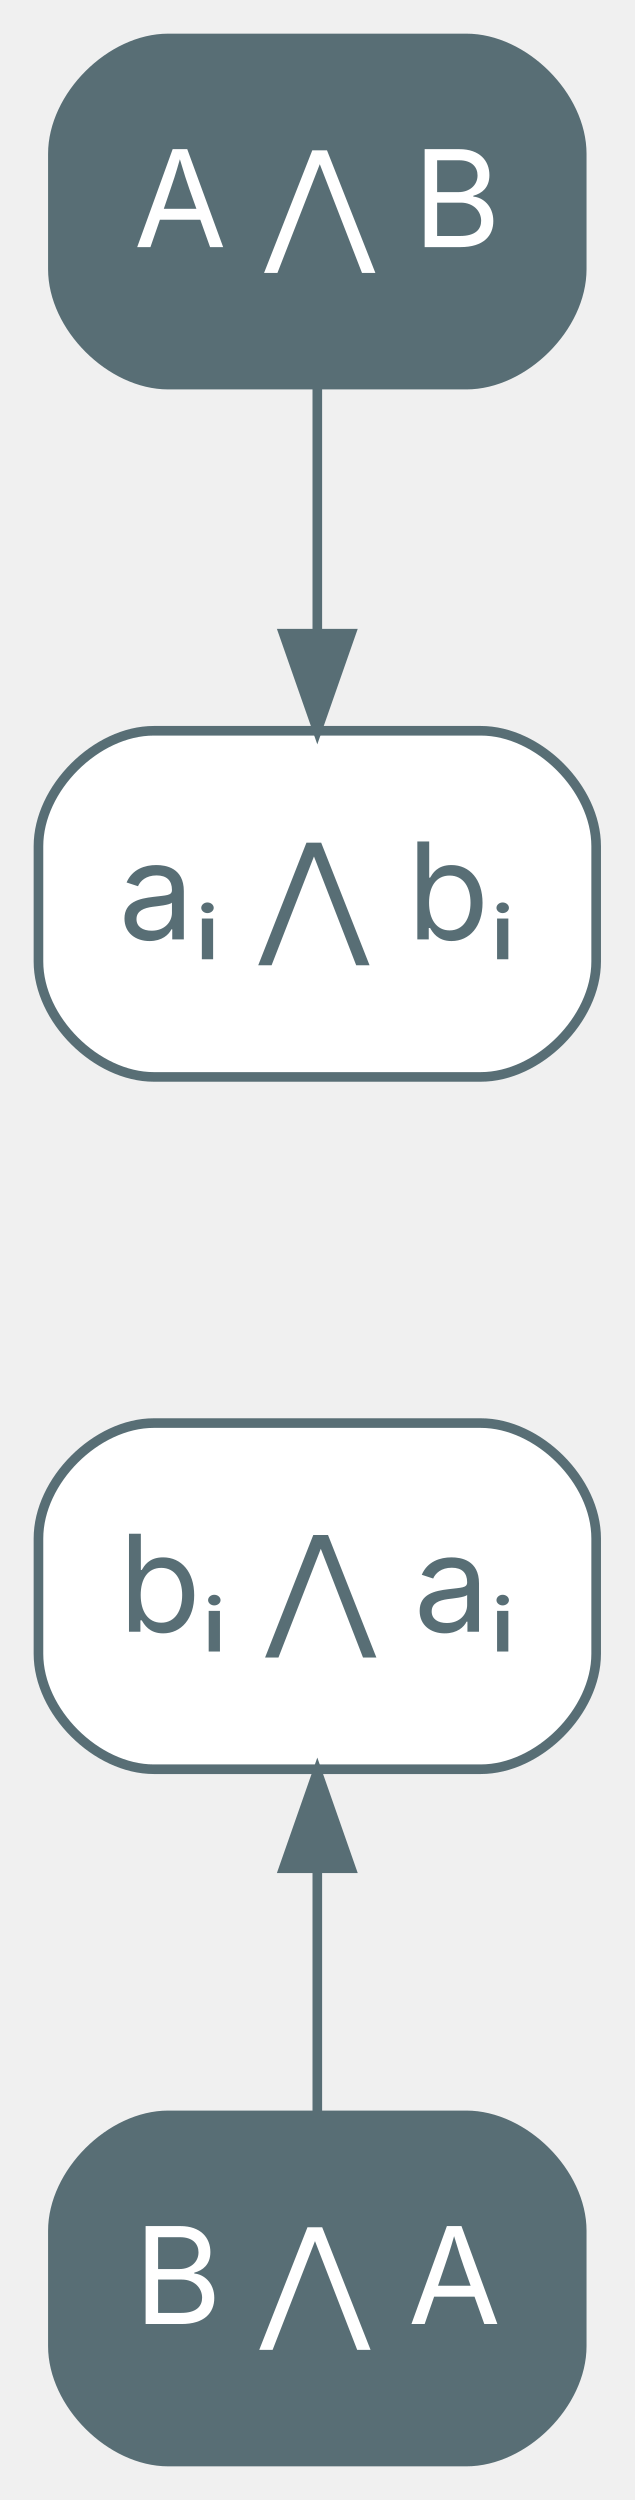
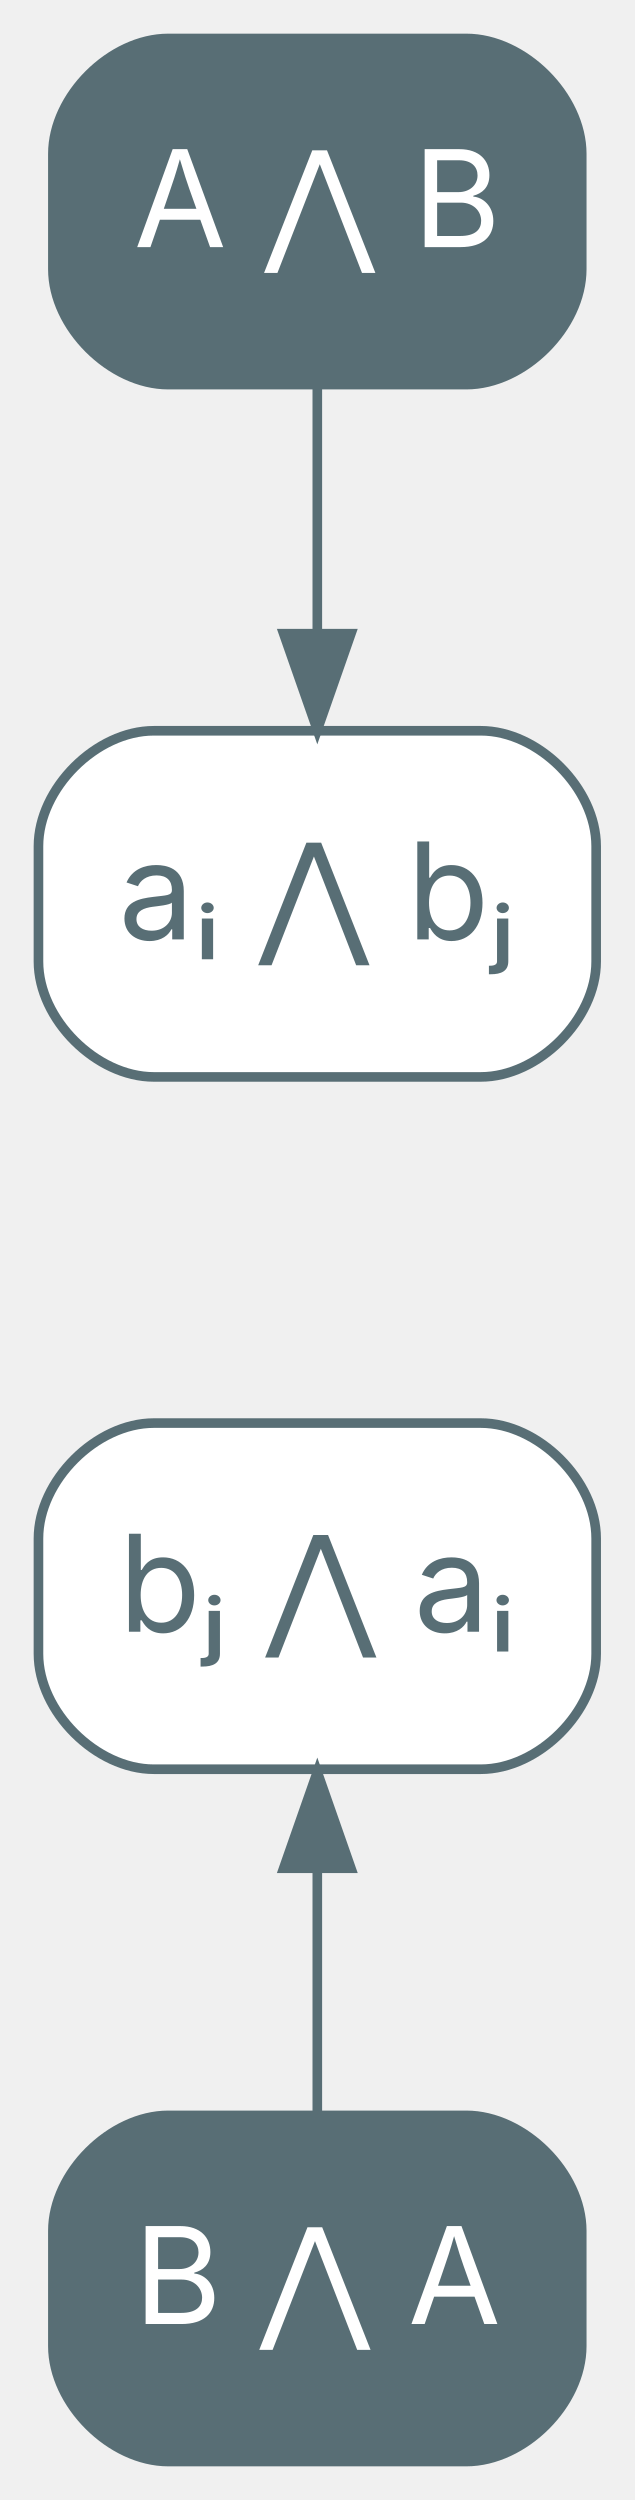
<svg xmlns="http://www.w3.org/2000/svg" width="66pt" height="260pt" viewBox="0.00 0.00 66.00 260.00">
  <g id="graph0" class="graph" transform="scale(1 1) rotate(0) translate(4 256)">
    <g id="node1" class="node">
      <path fill="#586e75" stroke="#586e75" d="M44.5,-252C44.5,-252 13.5,-252 13.5,-252 7.5,-252 1.5,-246 1.5,-240 1.5,-240 1.5,-228 1.5,-228 1.5,-222 7.5,-216 13.5,-216 13.5,-216 44.5,-216 44.5,-216 50.5,-216 56.5,-222 56.5,-228 56.5,-228 56.5,-240 56.5,-240 56.5,-246 50.5,-252 44.5,-252" />
      <text text-anchor="middle" x="29" y="-230.3" font-family="Inter,Arial" font-size="14.00" fill="#ffffff">A ⋀ B</text>
    </g>
    <g id="node2" class="node">
      <path fill="#ffffff" stroke="#586e75" d="M46,-180C46,-180 12,-180 12,-180 6,-180 0,-174 0,-168 0,-168 0,-156 0,-156 0,-150 6,-144 12,-144 12,-144 46,-144 46,-144 52,-144 58,-150 58,-156 58,-156 58,-168 58,-168 58,-174 52,-180 46,-180" />
-       <text text-anchor="middle" x="29" y="-158.3" font-family="Inter,Arial" font-size="14.00" fill="#586e75">aᵢ ⋀ bᵢ</text>
+       <text text-anchor="middle" x="29" y="-158.3" font-family="Inter,Arial" font-size="14.00" fill="#586e75">aᵢ ⋀ bⱼ</text>
    </g>
    <g id="edge1" class="edge">
      <path fill="none" stroke="#586e75" d="M29,-215.7C29,-207.98 29,-198.71 29,-190.11" />
      <polygon fill="#586e75" stroke="#586e75" points="32.5,-190.1 29,-180.1 25.5,-190.1 32.5,-190.1" />
    </g>
    <g id="node4" class="node">
      <path fill="#ffffff" stroke="#586e75" d="M46,-108C46,-108 12,-108 12,-108 6,-108 0,-102 0,-96 0,-96 0,-84 0,-84 0,-78 6,-72 12,-72 12,-72 46,-72 46,-72 52,-72 58,-78 58,-84 58,-84 58,-96 58,-96 58,-102 52,-108 46,-108" />
-       <text text-anchor="middle" x="29" y="-86.3" font-family="Inter,Arial" font-size="14.00" fill="#586e75">bᵢ ⋀ aᵢ</text>
+       <text text-anchor="middle" x="29" y="-86.3" font-family="Inter,Arial" font-size="14.00" fill="#586e75">bⱼ ⋀ aᵢ</text>
    </g>
    <g id="node3" class="node">
      <path fill="#586e75" stroke="#586e75" d="M44.5,-36C44.5,-36 13.5,-36 13.5,-36 7.5,-36 1.5,-30 1.5,-24 1.5,-24 1.5,-12 1.5,-12 1.5,-6 7.5,0 13.5,0 13.5,0 44.5,0 44.5,0 50.5,0 56.5,-6 56.5,-12 56.5,-12 56.5,-24 56.5,-24 56.5,-30 50.5,-36 44.5,-36" />
      <text text-anchor="middle" x="29" y="-14.3" font-family="Inter,Arial" font-size="14.00" fill="#ffffff">B ⋀ A</text>
    </g>
    <g id="edge2" class="edge">
      <path fill="none" stroke="#586e75" d="M29,-61.67C29,-53.05 29,-43.79 29,-36.1" />
      <polygon fill="#586e75" stroke="#586e75" points="25.5,-61.7 29,-71.7 32.5,-61.7 25.5,-61.7" />
    </g>
  </g>
</svg>
